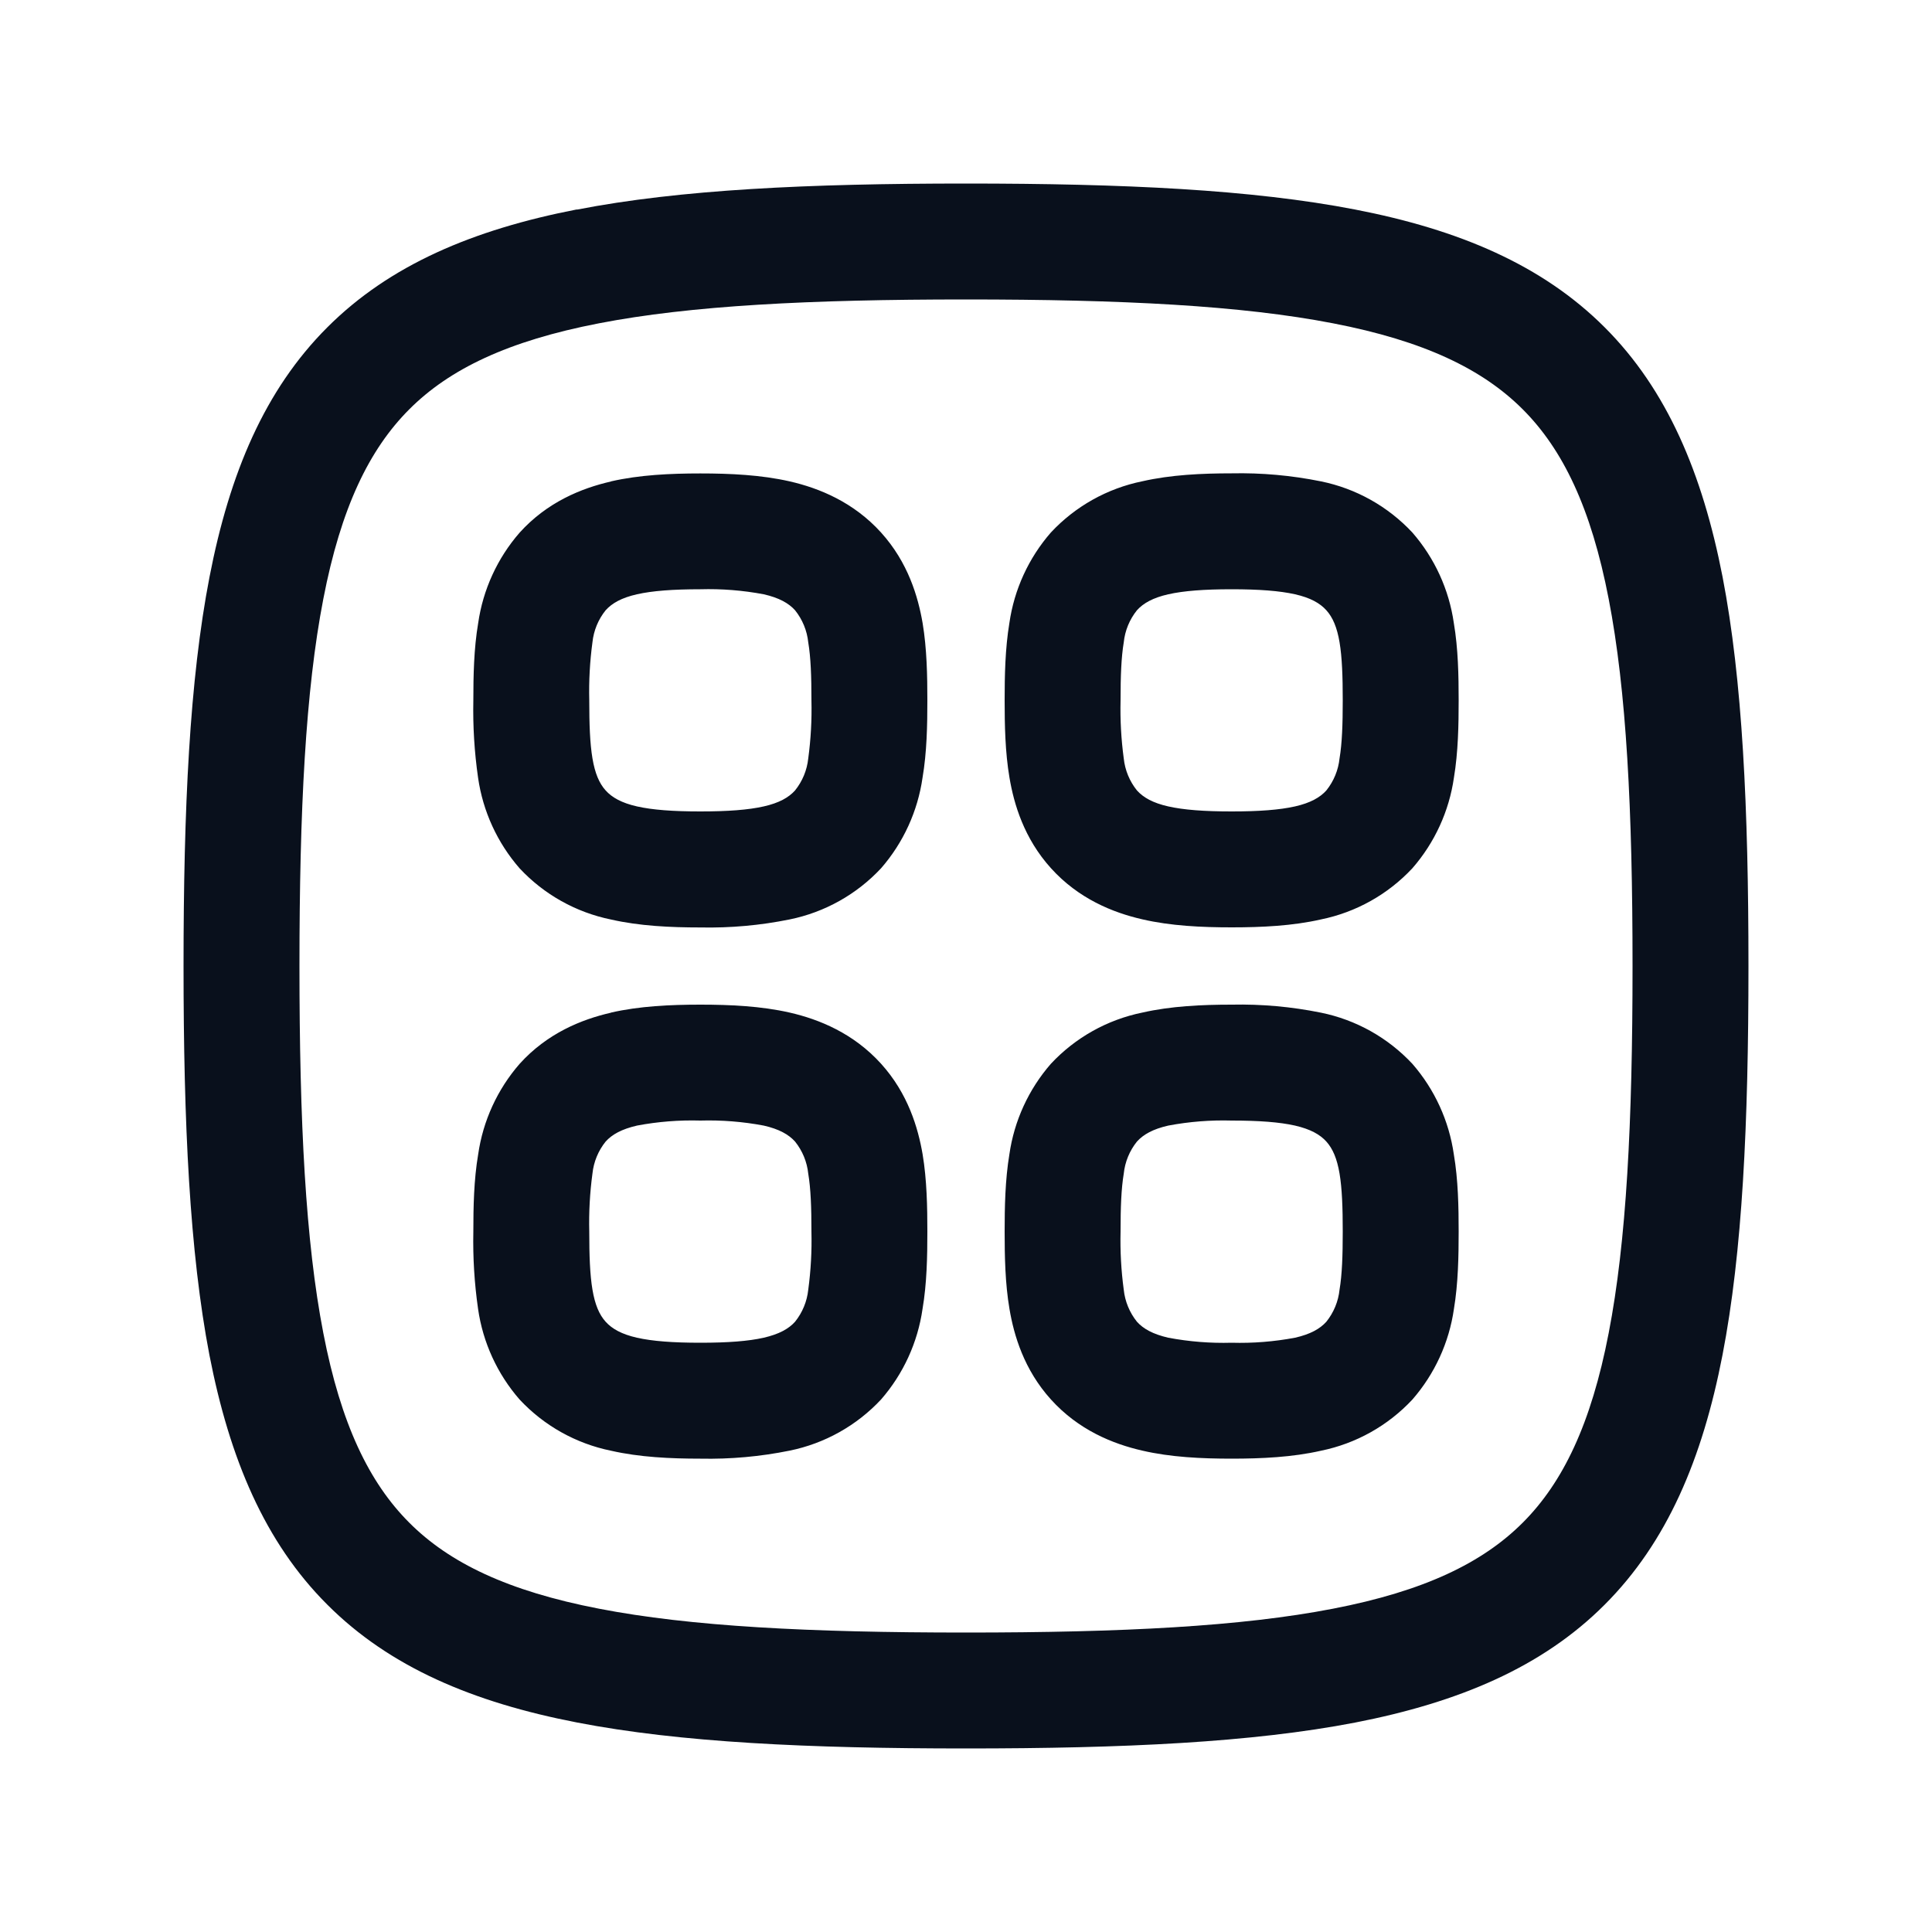
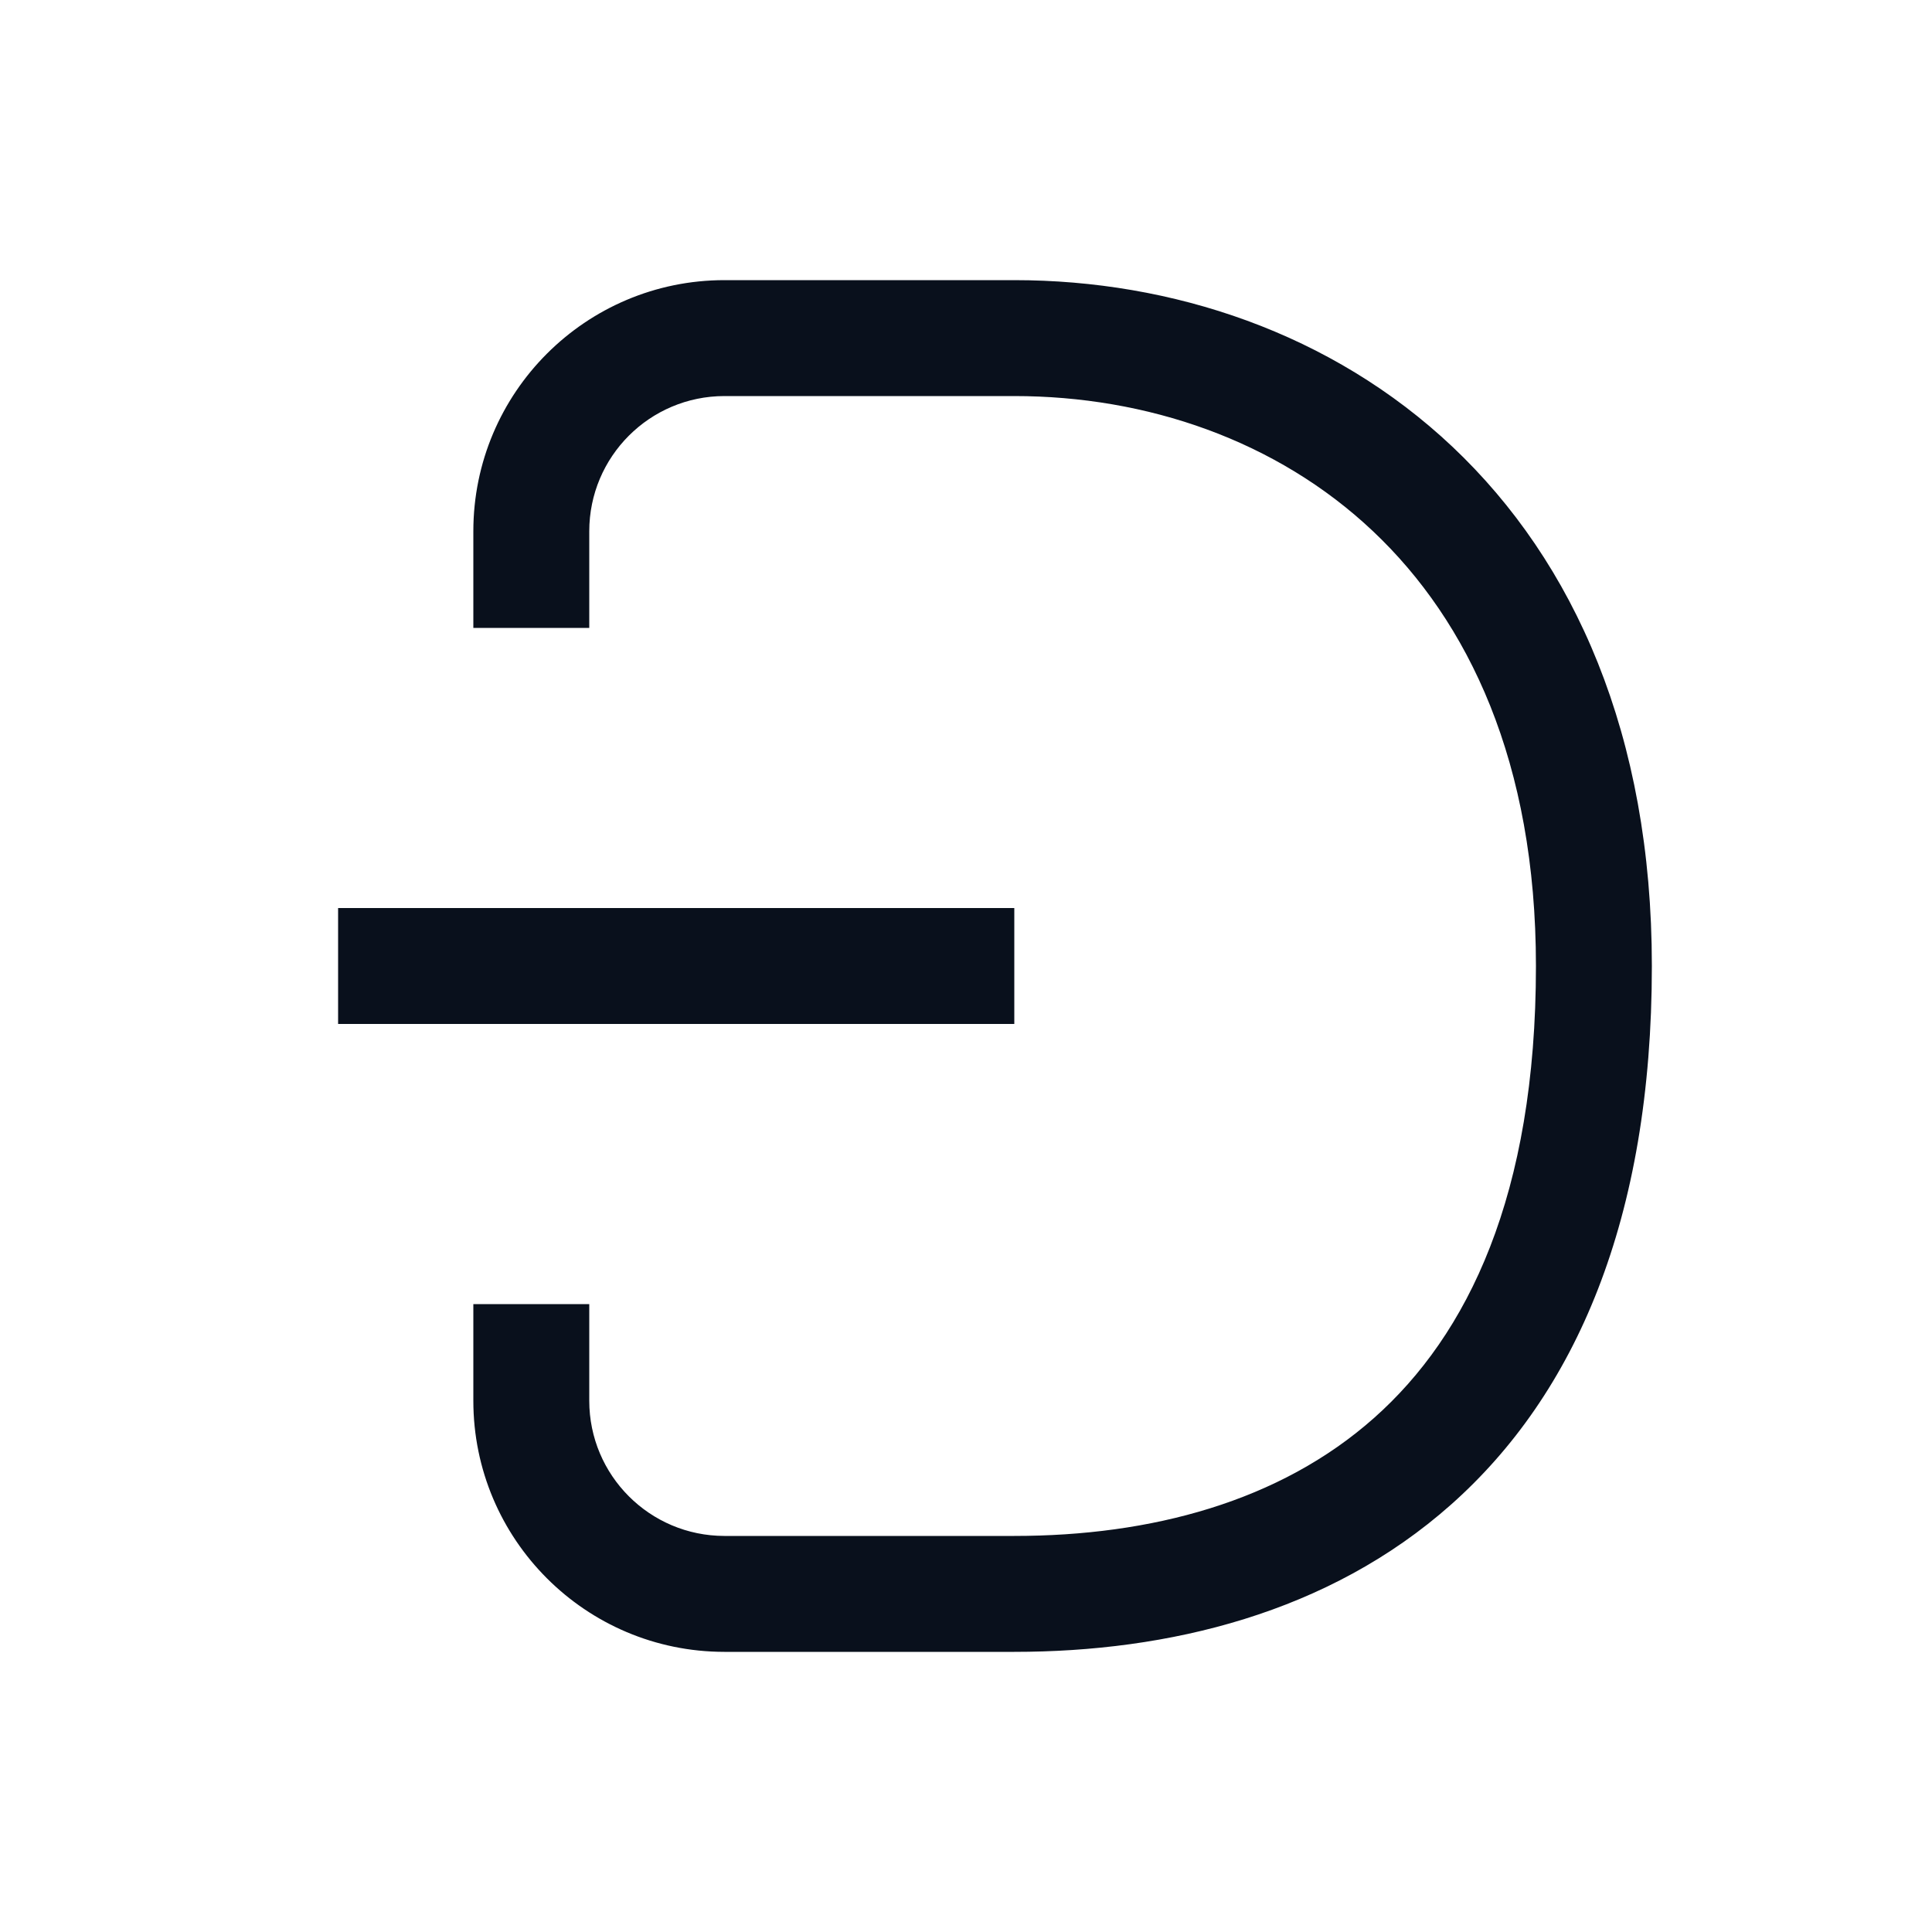
<svg xmlns="http://www.w3.org/2000/svg" width="20" height="20" fill="none" viewBox="0 0 20 20">
-   <path fill="#09101C" fill-rule="evenodd" d="M3.347 6.2C3.163 7.148 3.1 8.381 3.1 10c0 1.619.063 2.852.247 3.8.182.942.474 1.547.89 1.963.415.416 1.021.708 1.963.89.948.184 2.18.247 3.8.247 1.619 0 2.852-.063 3.8-.247.942-.182 1.547-.474 1.963-.89.416-.416.708-1.021.89-1.963.184-.948.247-2.181.247-3.8 0-1.619-.063-2.852-.247-3.8-.182-.942-.474-1.547-.89-1.963-.416-.416-1.021-.708-1.963-.89-.948-.184-2.181-.247-3.8-.247-1.62 0-2.852.063-3.8.247-.942.182-1.548.474-1.963.89-.416.416-.708 1.021-.89 1.963ZM5.972 2.17C7.039 1.962 8.369 1.9 10 1.9c1.63 0 2.96.062 4.028.269 1.074.208 1.937.573 2.584 1.22.646.646 1.011 1.51 1.22 2.583.206 1.067.268 2.397.268 4.028 0 1.631-.062 2.96-.269 4.028-.208 1.074-.573 1.937-1.22 2.584-.646.647-1.51 1.011-2.583 1.22-1.067.206-2.397.268-4.028.268-1.631 0-2.96-.062-4.028-.269-1.074-.208-1.937-.572-2.584-1.22-.647-.646-1.011-1.51-1.22-2.583C1.963 12.961 1.9 11.631 1.9 10c0-1.631.062-2.96.269-4.028.208-1.074.572-1.937 1.22-2.584.646-.646 1.509-1.011 2.583-1.22Zm.354 2.813c.293-.067.613-.082.924-.082.31 0 .63.015.924.082.307.07.662.215.947.53.28.31.383.665.43.938.044.264.049.548.049.8s-.005.536-.05.8a1.82 1.82 0 0 1-.429.937 1.78 1.78 0 0 1-.947.53 4.211 4.211 0 0 1-.924.083c-.31 0-.63-.015-.924-.082a1.78 1.78 0 0 1-.947-.53 1.82 1.82 0 0 1-.43-.938 4.916 4.916 0 0 1-.049-.8c0-.252.005-.536.05-.8a1.82 1.82 0 0 1 .429-.937c.285-.316.64-.46.947-.53ZM7.25 6.1c-.284 0-.497.016-.656.052-.16.036-.258.092-.324.165a.634.634 0 0 0-.137.332 3.81 3.81 0 0 0-.033.601c0 .25.007.445.033.6.026.155.07.259.137.333.066.073.165.129.324.165.16.036.372.052.656.052.284 0 .497-.016.656-.052.16-.036.258-.092.324-.165a.634.634 0 0 0 .137-.332A3.81 3.81 0 0 0 8.4 7.25c0-.25-.007-.445-.033-.6a.634.634 0 0 0-.137-.333c-.066-.073-.165-.129-.324-.165A3.074 3.074 0 0 0 7.25 6.1Zm5.5-1.2c-.31 0-.63.015-.924.082a1.78 1.78 0 0 0-.947.53 1.82 1.82 0 0 0-.43.938c-.044.264-.049.548-.049.8s.005.536.05.8c.046.273.15.628.429.937.285.316.64.46.947.53.293.068.613.083.924.083.31 0 .63-.015.924-.082a1.78 1.78 0 0 0 .947-.53 1.82 1.82 0 0 0 .43-.938c.044-.264.049-.548.049-.8s-.005-.536-.05-.8a1.82 1.82 0 0 0-.429-.937 1.78 1.78 0 0 0-.947-.53 4.21 4.21 0 0 0-.924-.083Zm-.656 1.252c.16-.036.372-.052.656-.052.284 0 .496.016.656.052.16.036.258.092.324.165.067.074.111.178.137.332.026.156.033.351.033.601s-.007.445-.033.6a.635.635 0 0 1-.137.333c-.066.073-.165.129-.324.165-.16.036-.372.052-.656.052-.284 0-.496-.016-.656-.052-.16-.036-.258-.092-.324-.165a.635.635 0 0 1-.137-.332 3.806 3.806 0 0 1-.033-.601c0-.25.007-.445.033-.6a.635.635 0 0 1 .137-.333c.066-.073.165-.129.324-.165Zm-5.768 4.33c.293-.067.613-.082.924-.082.31 0 .63.015.924.082.307.07.662.215.947.53.28.31.383.665.43.938.044.264.049.549.049.8 0 .252-.005.537-.05.8a1.82 1.82 0 0 1-.429.937 1.78 1.78 0 0 1-.947.53 4.211 4.211 0 0 1-.924.083c-.31 0-.63-.015-.924-.082a1.78 1.78 0 0 1-.947-.53 1.82 1.82 0 0 1-.43-.938 4.916 4.916 0 0 1-.049-.8c0-.252.005-.537.05-.8a1.82 1.82 0 0 1 .429-.937c.285-.316.64-.46.947-.53ZM7.25 11.6a3.07 3.07 0 0 0-.656.052c-.16.037-.258.092-.324.165a.634.634 0 0 0-.137.332 3.81 3.81 0 0 0-.033.601c0 .25.007.445.033.6.026.155.07.259.137.333.066.073.165.129.324.165.16.036.372.052.656.052.284 0 .497-.016.656-.052.16-.037.258-.092.324-.165a.634.634 0 0 0 .137-.332 3.81 3.81 0 0 0 .033-.601c0-.25-.007-.445-.033-.6a.634.634 0 0 0-.137-.333c-.066-.073-.165-.129-.324-.165a3.07 3.07 0 0 0-.656-.052Zm5.5-1.2c-.31 0-.63.015-.924.082a1.78 1.78 0 0 0-.947.53 1.82 1.82 0 0 0-.43.938c-.044.264-.049.549-.049.8 0 .252.005.537.05.8.046.273.15.628.429.937.285.316.64.46.947.53.293.068.613.083.924.083.31 0 .63-.015.924-.082a1.78 1.78 0 0 0 .947-.53 1.82 1.82 0 0 0 .43-.938c.044-.264.049-.549.049-.8 0-.252-.005-.537-.05-.8a1.82 1.82 0 0 0-.429-.937 1.78 1.78 0 0 0-.947-.53 4.21 4.21 0 0 0-.924-.083Zm-.656 1.252a3.07 3.07 0 0 1 .656-.052c.284 0 .496.016.656.052.16.037.258.092.324.165.067.074.111.178.137.332.026.156.033.352.033.601 0 .25-.007.445-.033.6a.635.635 0 0 1-.137.333c-.066.073-.165.129-.324.165a3.07 3.07 0 0 1-.656.052 3.07 3.07 0 0 1-.656-.052c-.16-.037-.258-.092-.324-.165a.635.635 0 0 1-.137-.332 3.807 3.807 0 0 1-.033-.601c0-.25.007-.445.033-.6a.635.635 0 0 1 .137-.333c.066-.073.165-.129.324-.165Z" clip-rule="evenodd" />
+   <path fill="#09101C" fill-rule="evenodd" d="M7.499 2.9A2.6 2.6 0 0 0 4.9 5.5v1h1.2v-1a1.4 1.4 0 0 1 1.399-1.4H10.5c1.37 0 2.716.457 3.713 1.399C15.202 6.433 15.9 7.89 15.9 10c0 2.376-.708 3.819-1.674 4.677-.979.87-2.316 1.223-3.726 1.223H7.499A1.4 1.4 0 0 1 6.1 14.5v-1H4.9v1a2.6 2.6 0 0 0 2.599 2.6H10.5c1.59 0 3.253-.397 4.524-1.527C16.308 14.431 17.1 12.623 17.1 10c0-2.391-.802-4.182-2.063-5.374C13.784 3.443 12.129 2.9 10.5 2.9H7.499ZM3.5 10.6h7V9.4h-7v1.2Z" clip-rule="evenodd" />
</svg>
